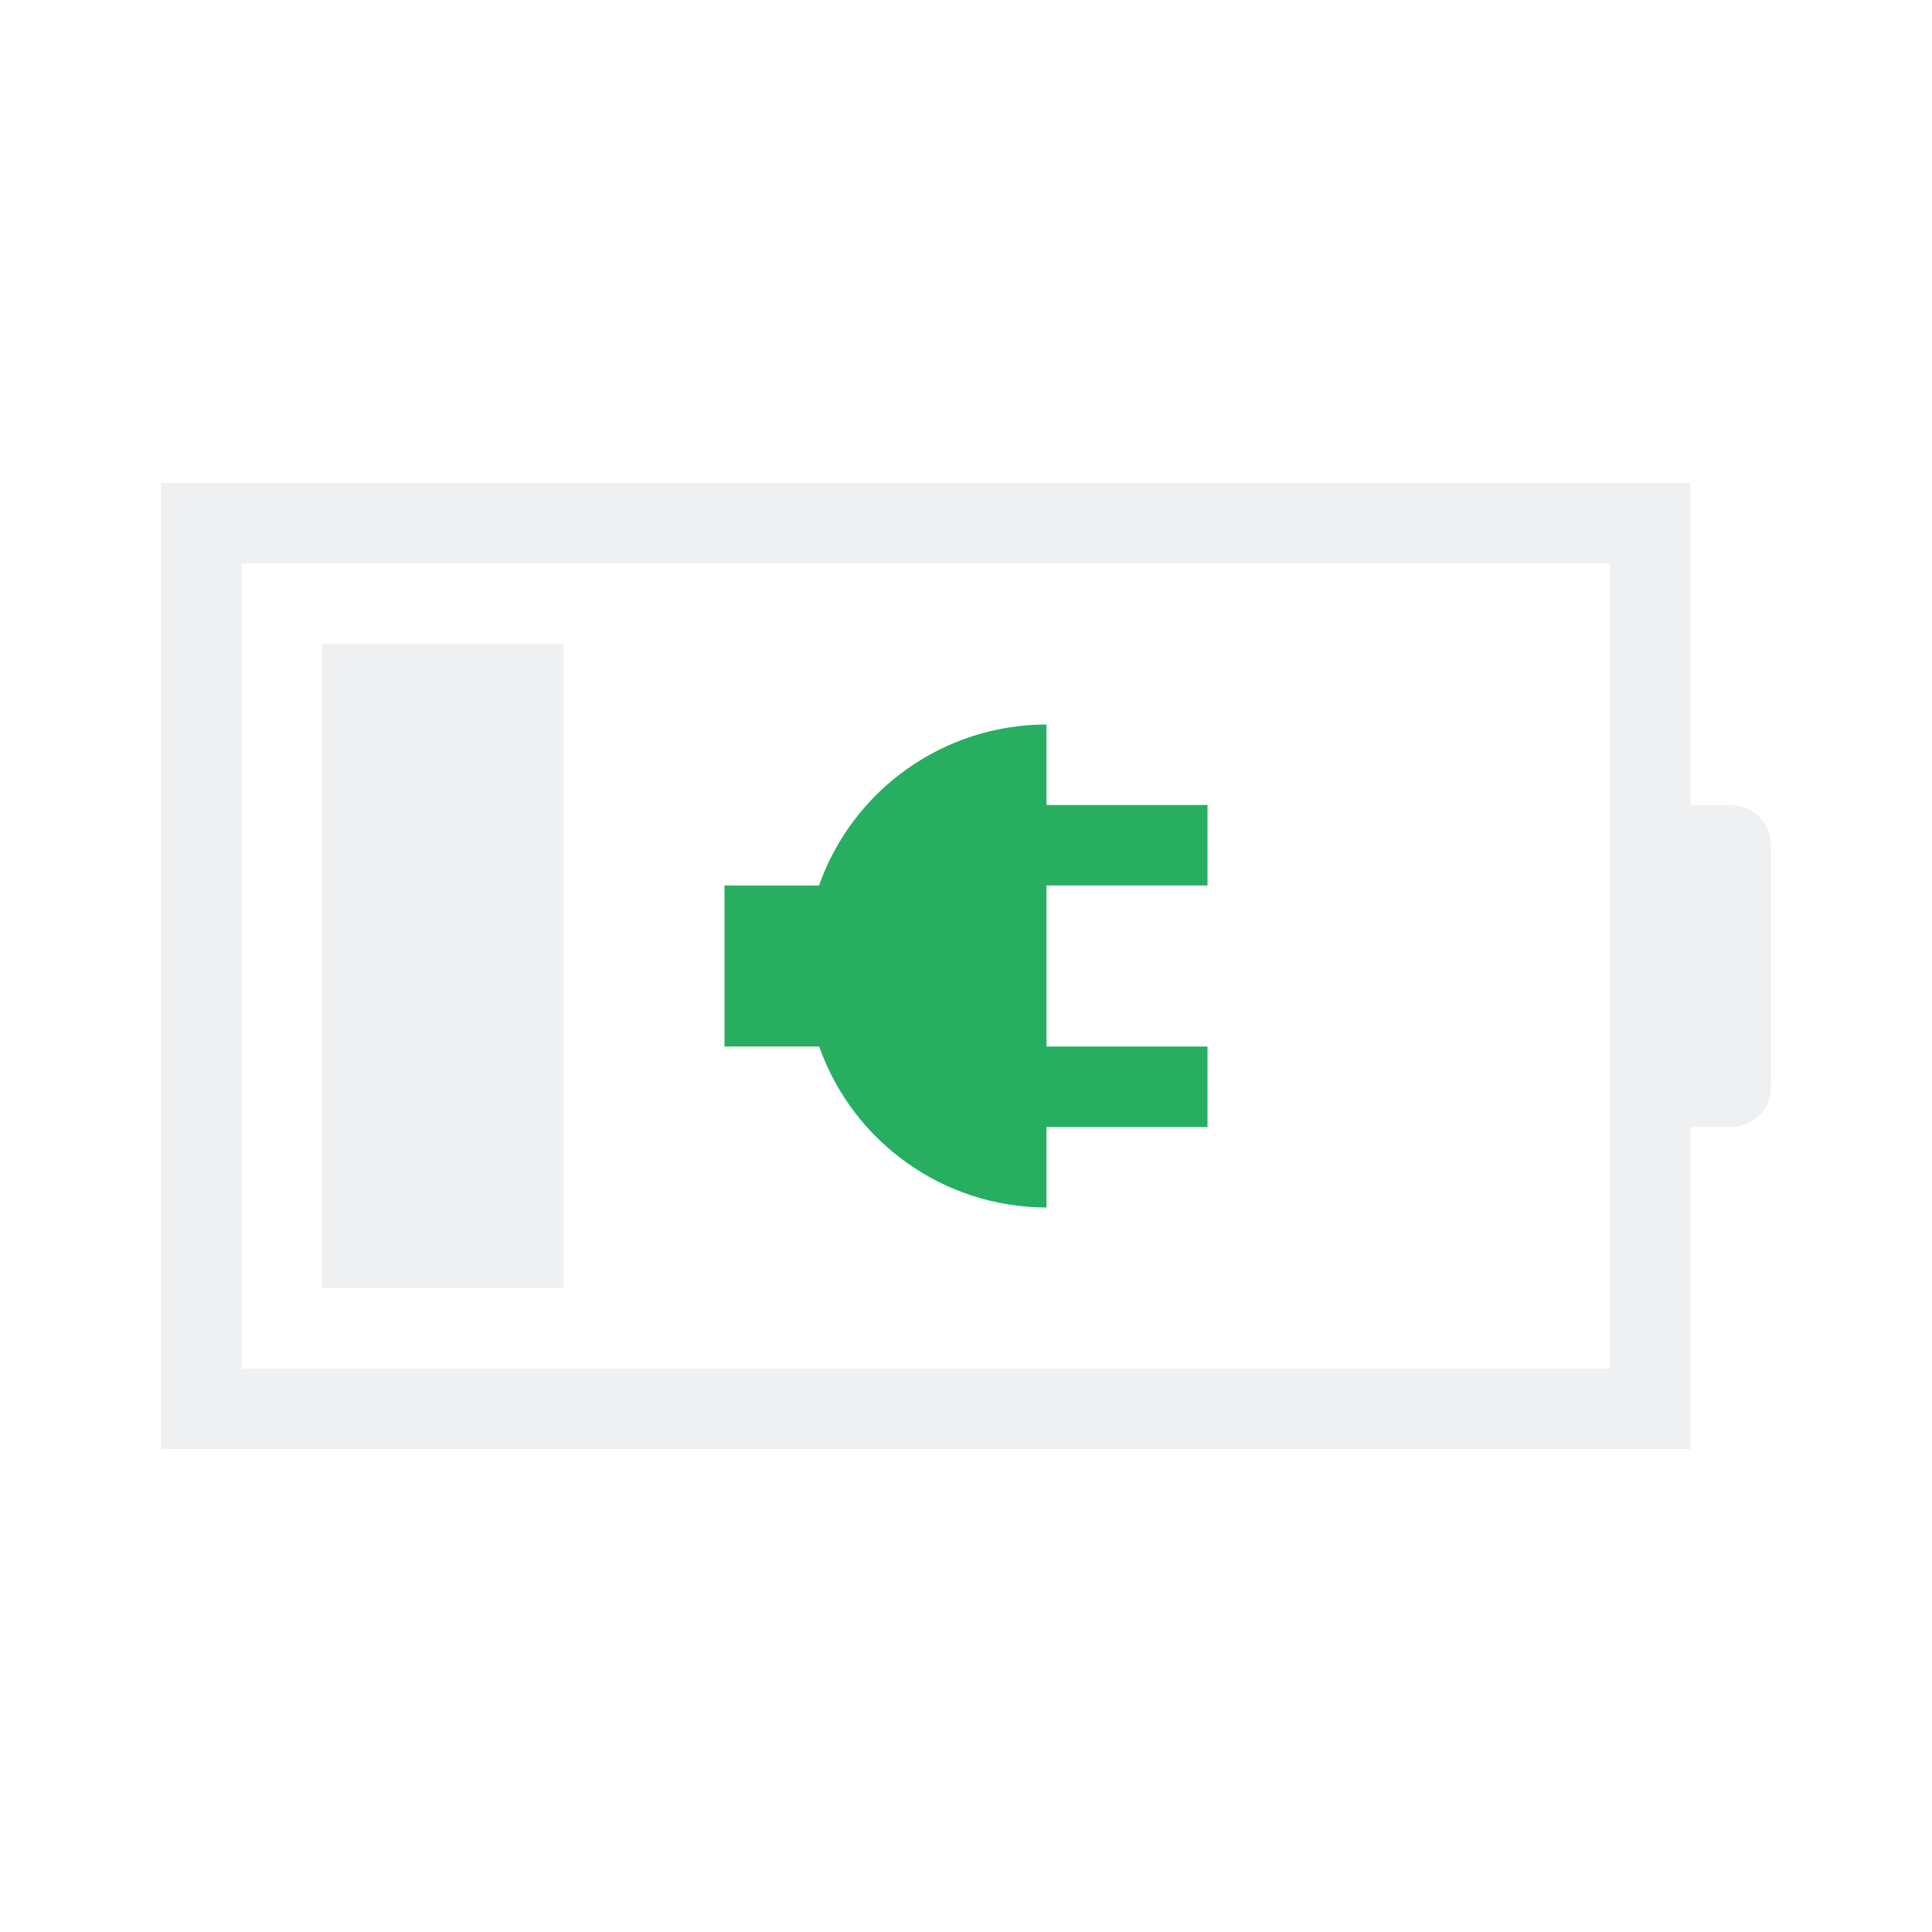
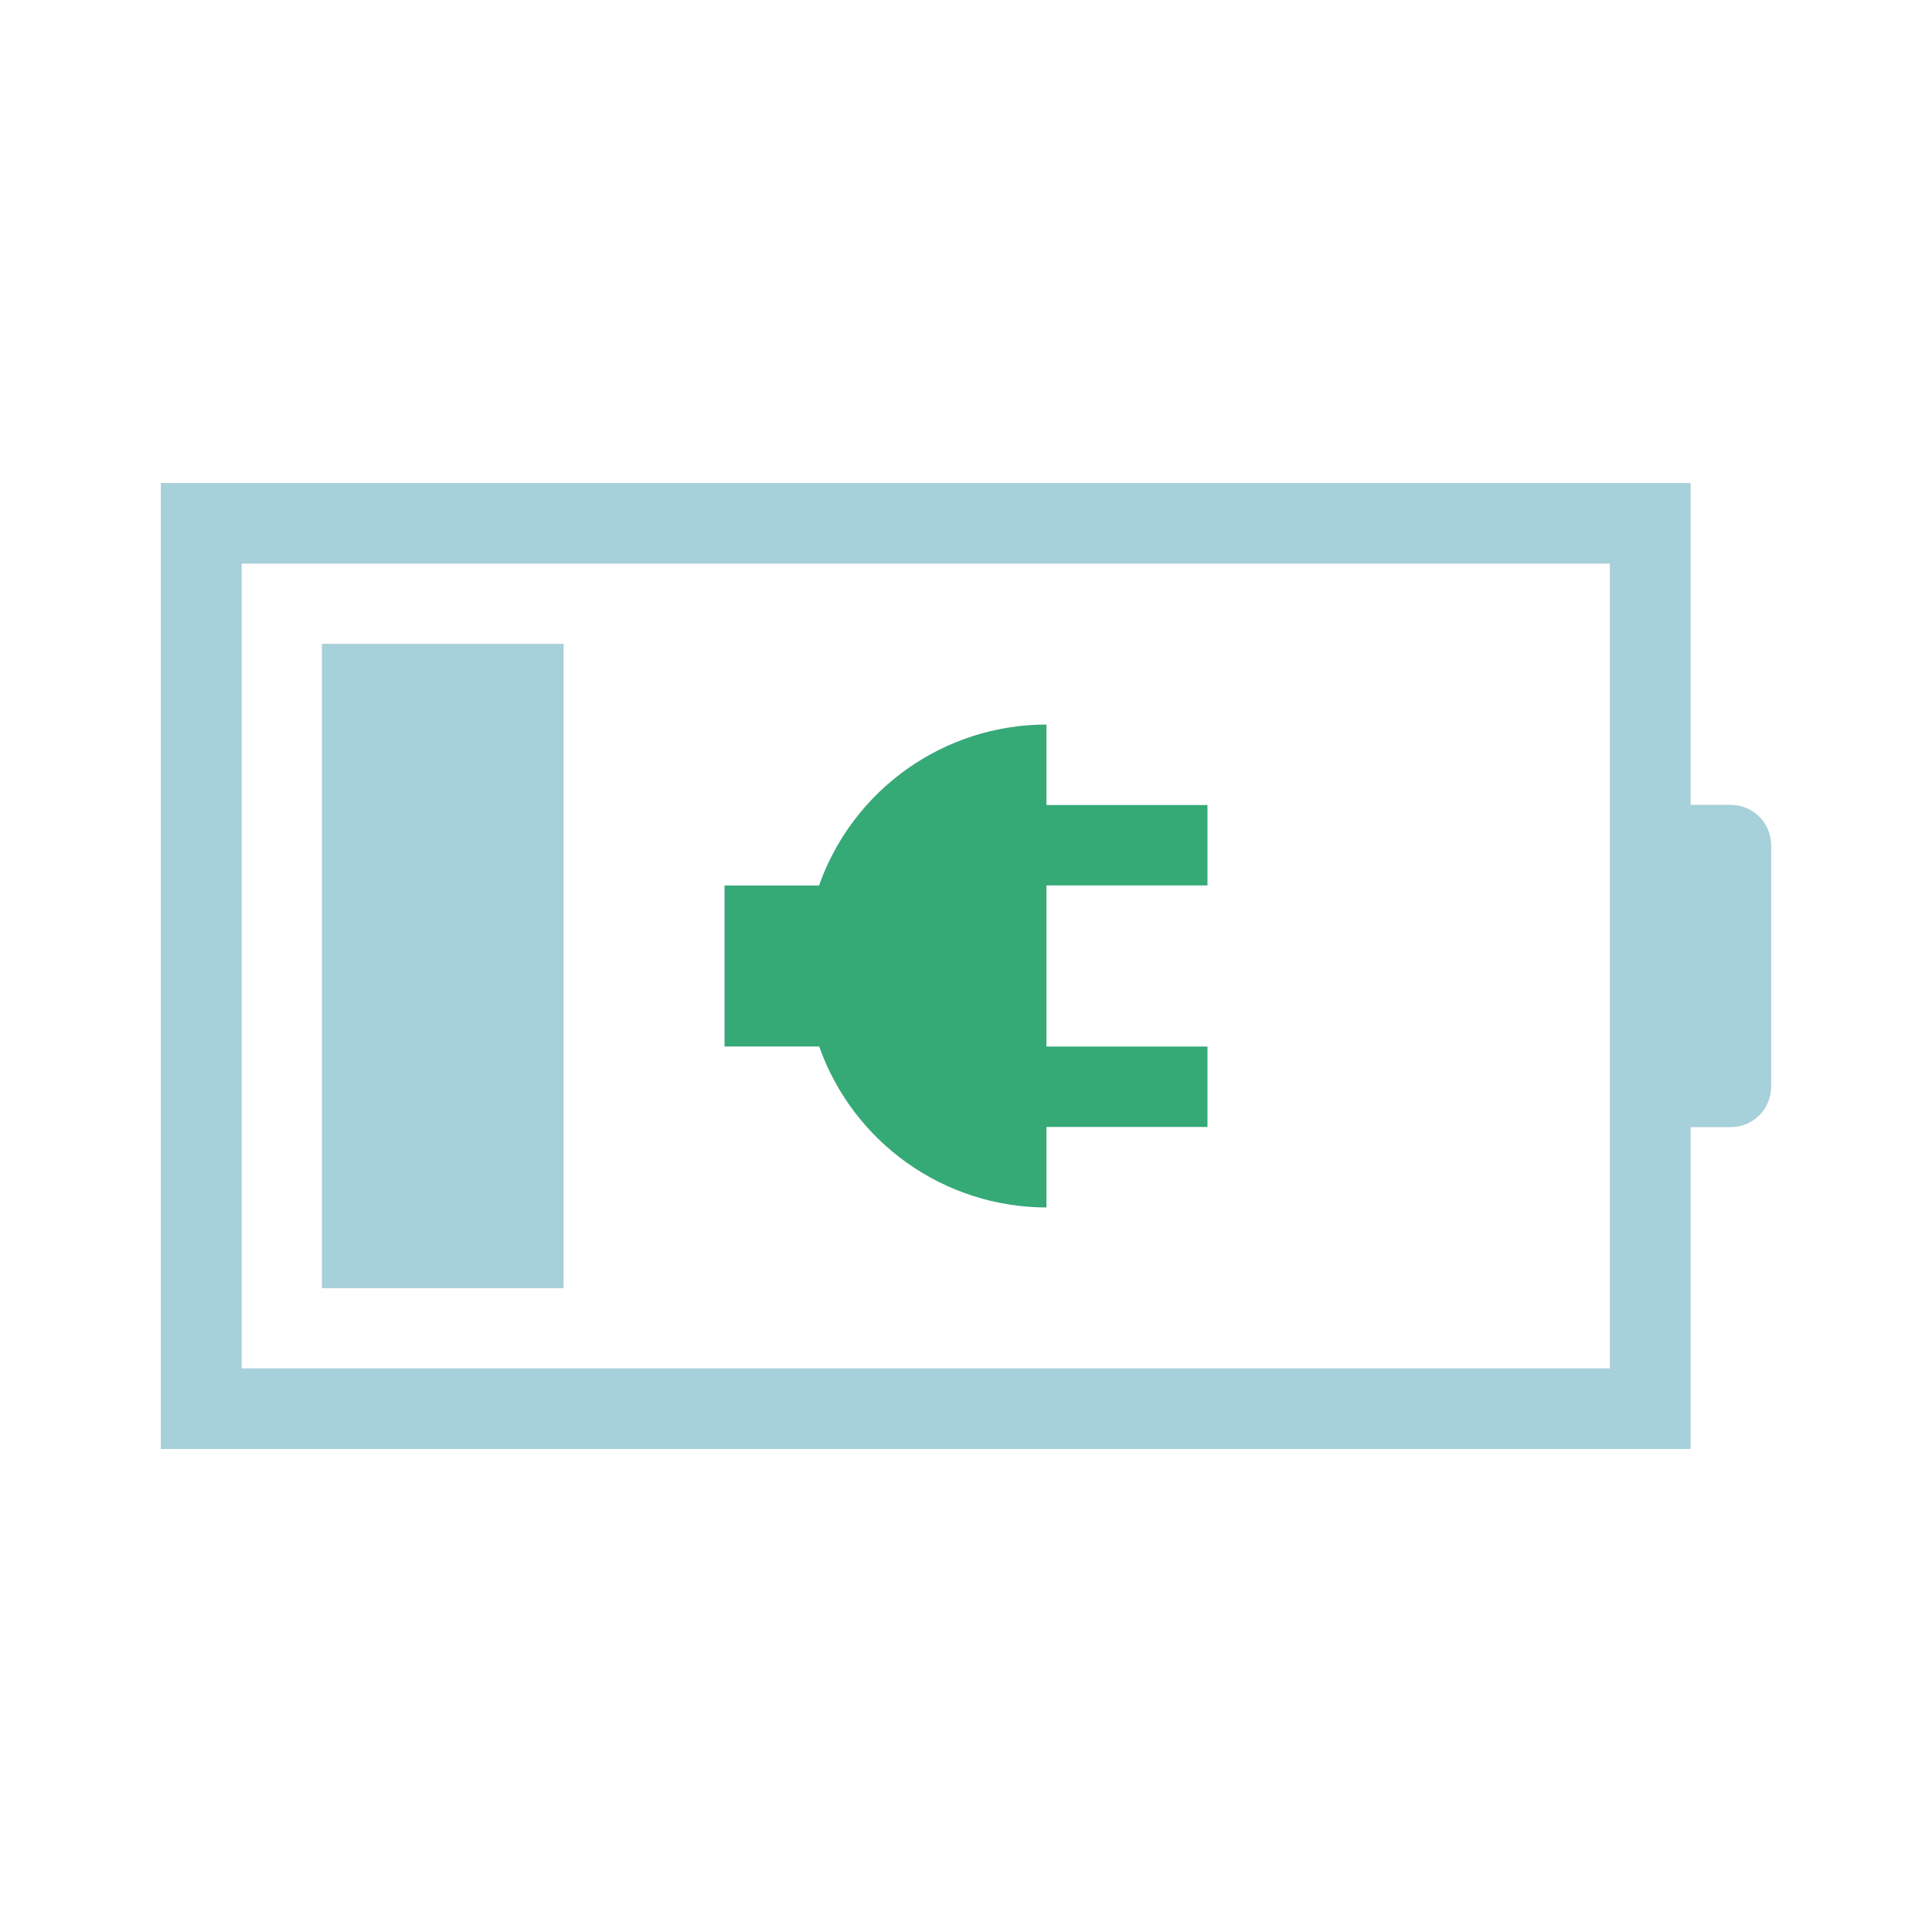
- <svg xmlns="http://www.w3.org/2000/svg" height="24" width="24">
+ <svg xmlns="http://www.w3.org/2000/svg" height="24" width="24" version="1.1" id="svg796">
  <defs id="defs1">
    <style type="text/css" id="current-color-scheme">
            .ColorScheme-Text {
                color:#eff0f1;
            }
            .ColorScheme-PositiveText {
                color:#27ae60;
            }
        </style>
+     <filter style="color-interpolation-filters:sRGB;" id="filter1304">
+       <feComposite in2="SourceGraphic" operator="arithmetic" k1="0" k2="1" result="composite1" id="feComposite1290" />
+       <feColorMatrix in="composite1" values="1" type="saturate" result="colormatrix1" id="feColorMatrix1292" />
+       <feFlood flood-opacity="0.898" flood-color="rgb(72,113,122)" result="flood1" id="feFlood1294" />
+       <feBlend in="flood1" in2="colormatrix1" mode="multiply" result="blend1" id="feBlend1296" />
+       <feBlend in2="blend1" mode="screen" result="blend2" id="feBlend1298" />
+       <feColorMatrix in="blend2" values="1" type="saturate" result="colormatrix2" id="feColorMatrix1300" />
+       <feComposite in="colormatrix2" in2="SourceGraphic" operator="in" k2="1" result="fbSourceGraphic" id="feComposite1302" />
+       <feColorMatrix result="fbSourceGraphicAlpha" in="fbSourceGraphic" values="0 0 0 -1 0 0 0 0 -1 0 0 0 0 -1 0 0 0 0 1 0" id="feColorMatrix58" />
+       <feColorMatrix id="feColorMatrix60" values="1 0 0 0.1 -0 0 1 0 0.1 -0 0 0 1 0.1 -0 0 0 0 1 0" in="fbSourceGraphic" />
+     </filter>
  </defs>
-   <g transform="translate(1,1)">
-     <path style="fill:currentColor;fill-opacity:1;stroke:none" class="ColorScheme-Text" d="M3 7v8h3V7zM1 5v12h19v-4h.5c.277 0 .5-.223.5-.5v-3c0-.277-.223-.5-.5-.5H20V5H4zm1 1h17v10H2z" />
-     <path d="M12 8a3 3 0 0 0-2.826 2H8v2h1.176A3 3 0 0 0 12 14v-1h2v-1h-2v-2h2V9h-2z" class="ColorScheme-PositiveText" fill="currentColor" />
+   <g transform="translate(1,1)" id="g794" style="filter:url(#filter1304)">
+     <path style="fill:currentColor;fill-opacity:1;stroke:none" class="ColorScheme-Text" d="M3 7v8h3V7zM1 5v12h19v-4h.5c.277 0 .5-.223.5-.5v-3c0-.277-.223-.5-.5-.5H20V5H4zm1 1h17v10H2z" id="path790" />
+     <path d="M12 8a3 3 0 0 0-2.826 2H8v2h1.176A3 3 0 0 0 12 14v-1h2v-1h-2v-2h2V9h-2z" class="ColorScheme-PositiveText" fill="currentColor" id="path792" />
  </g>
</svg>
